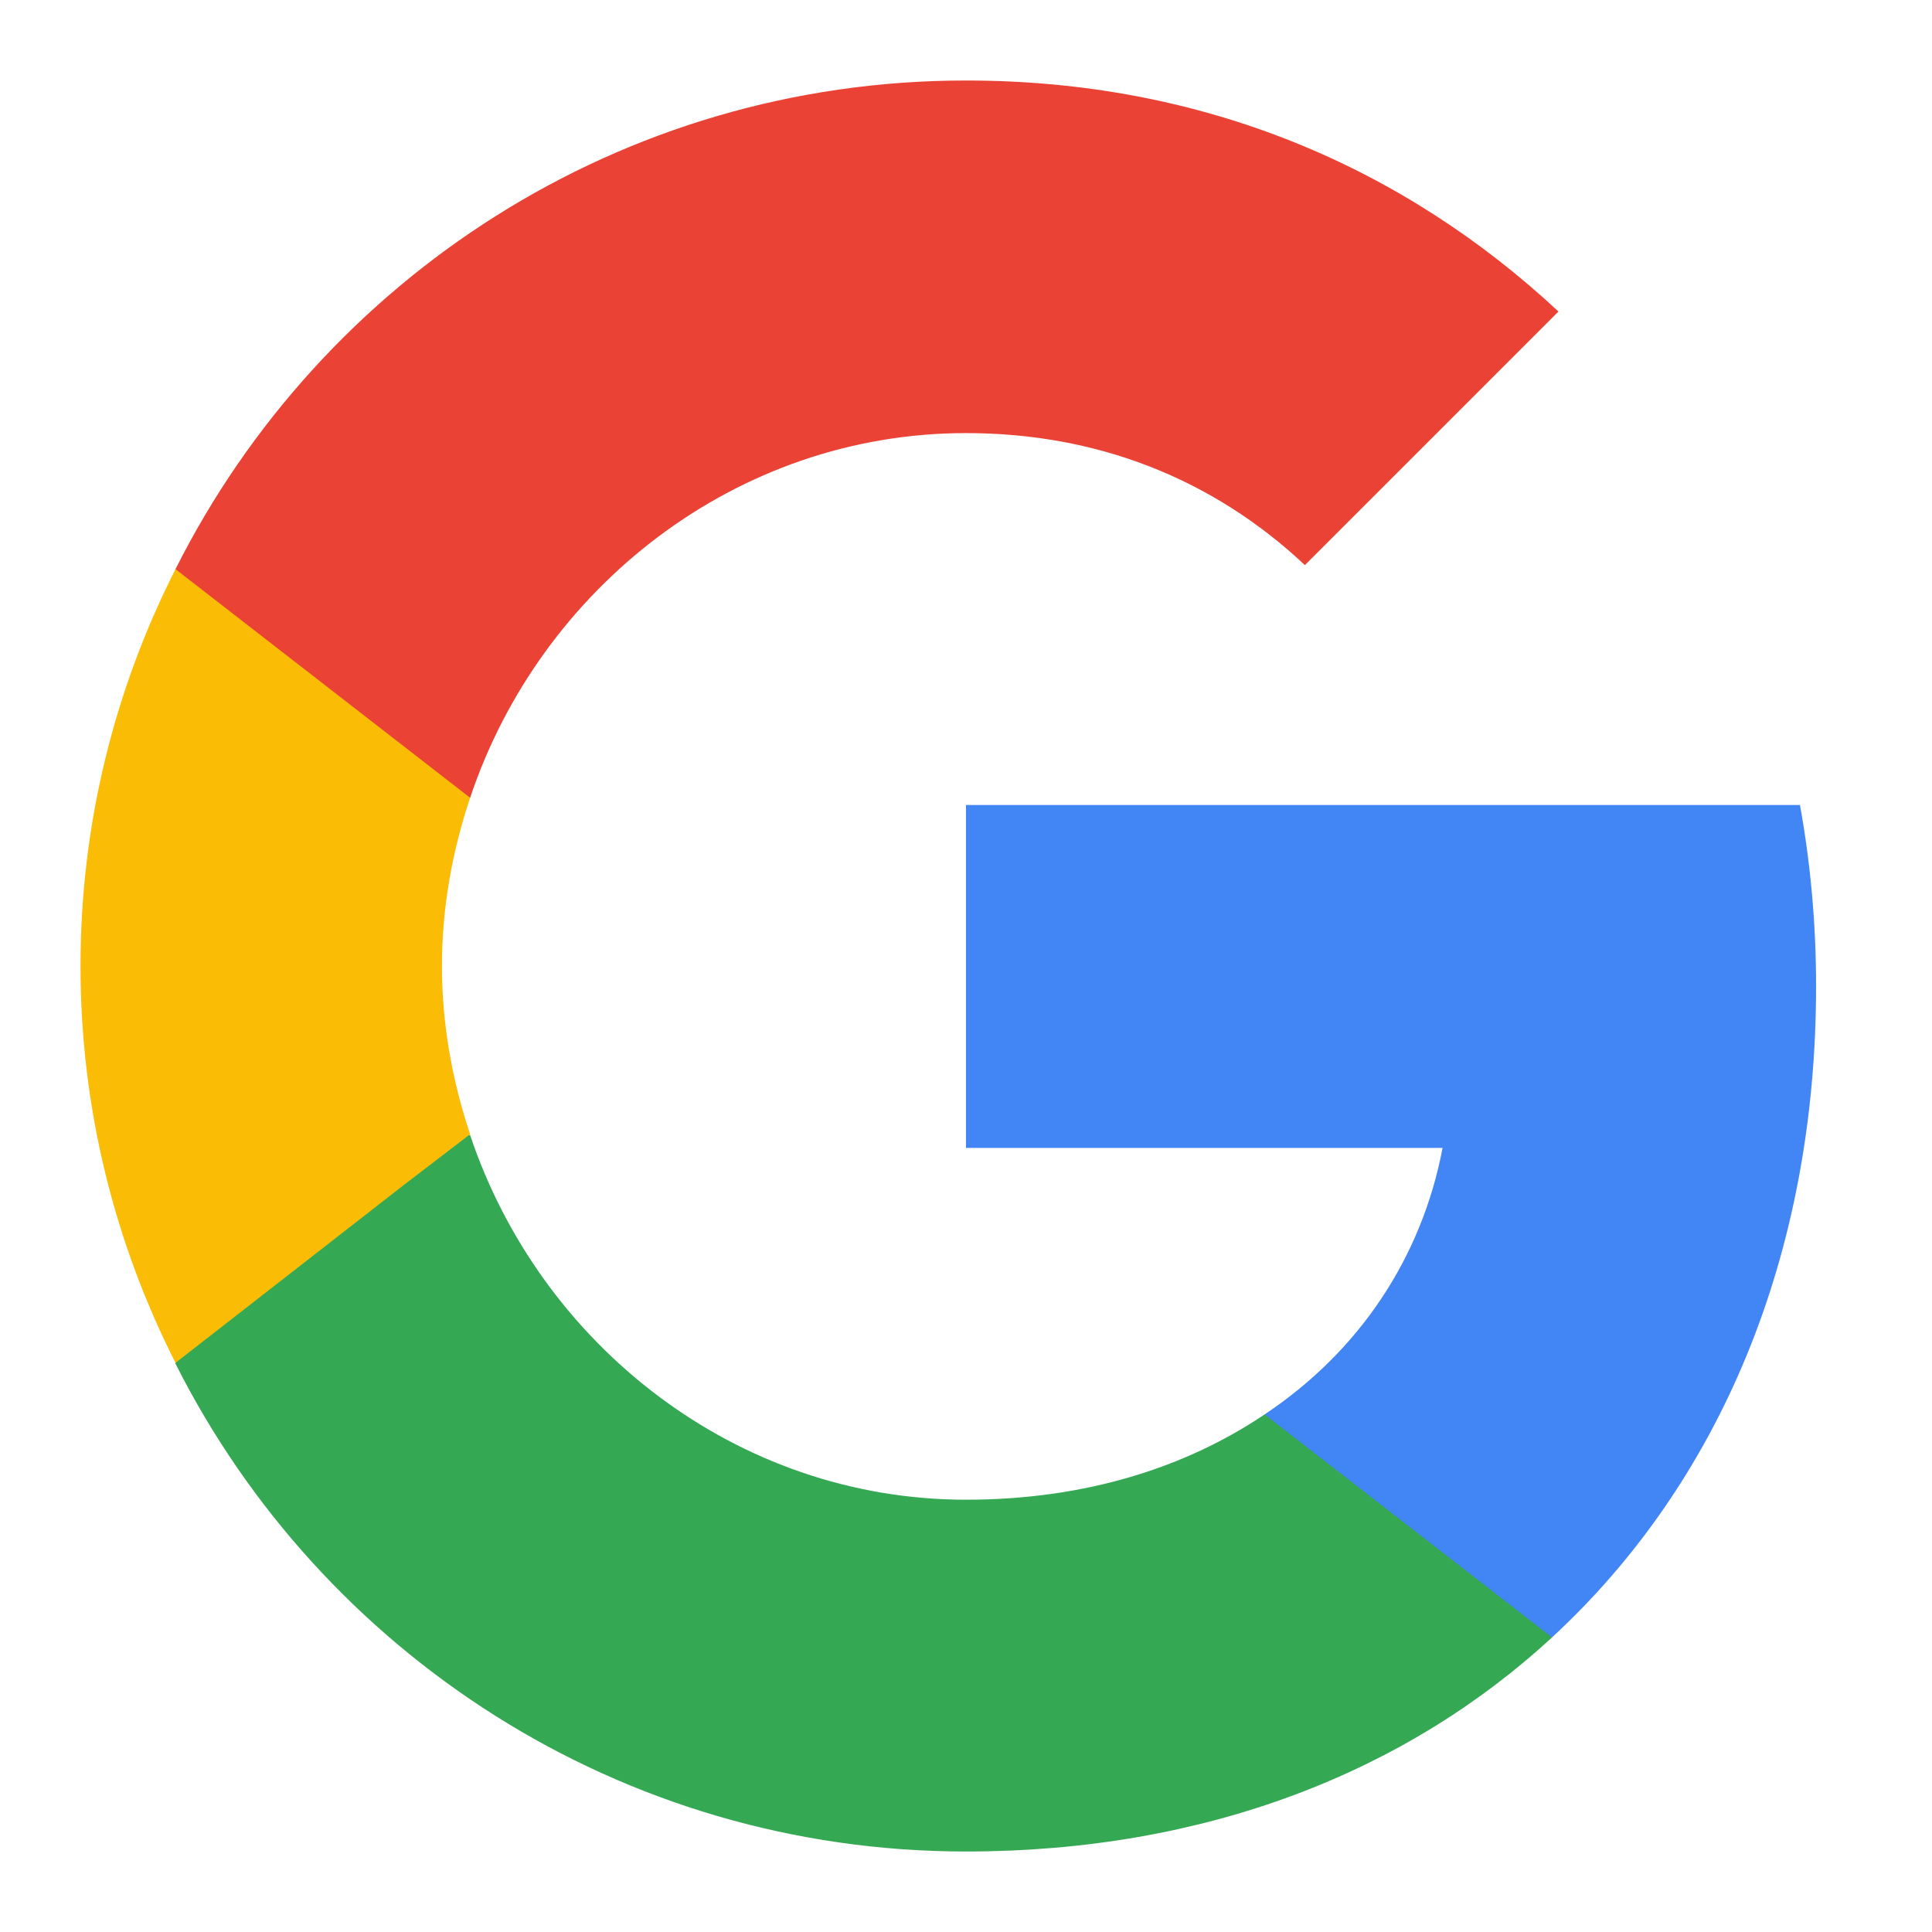
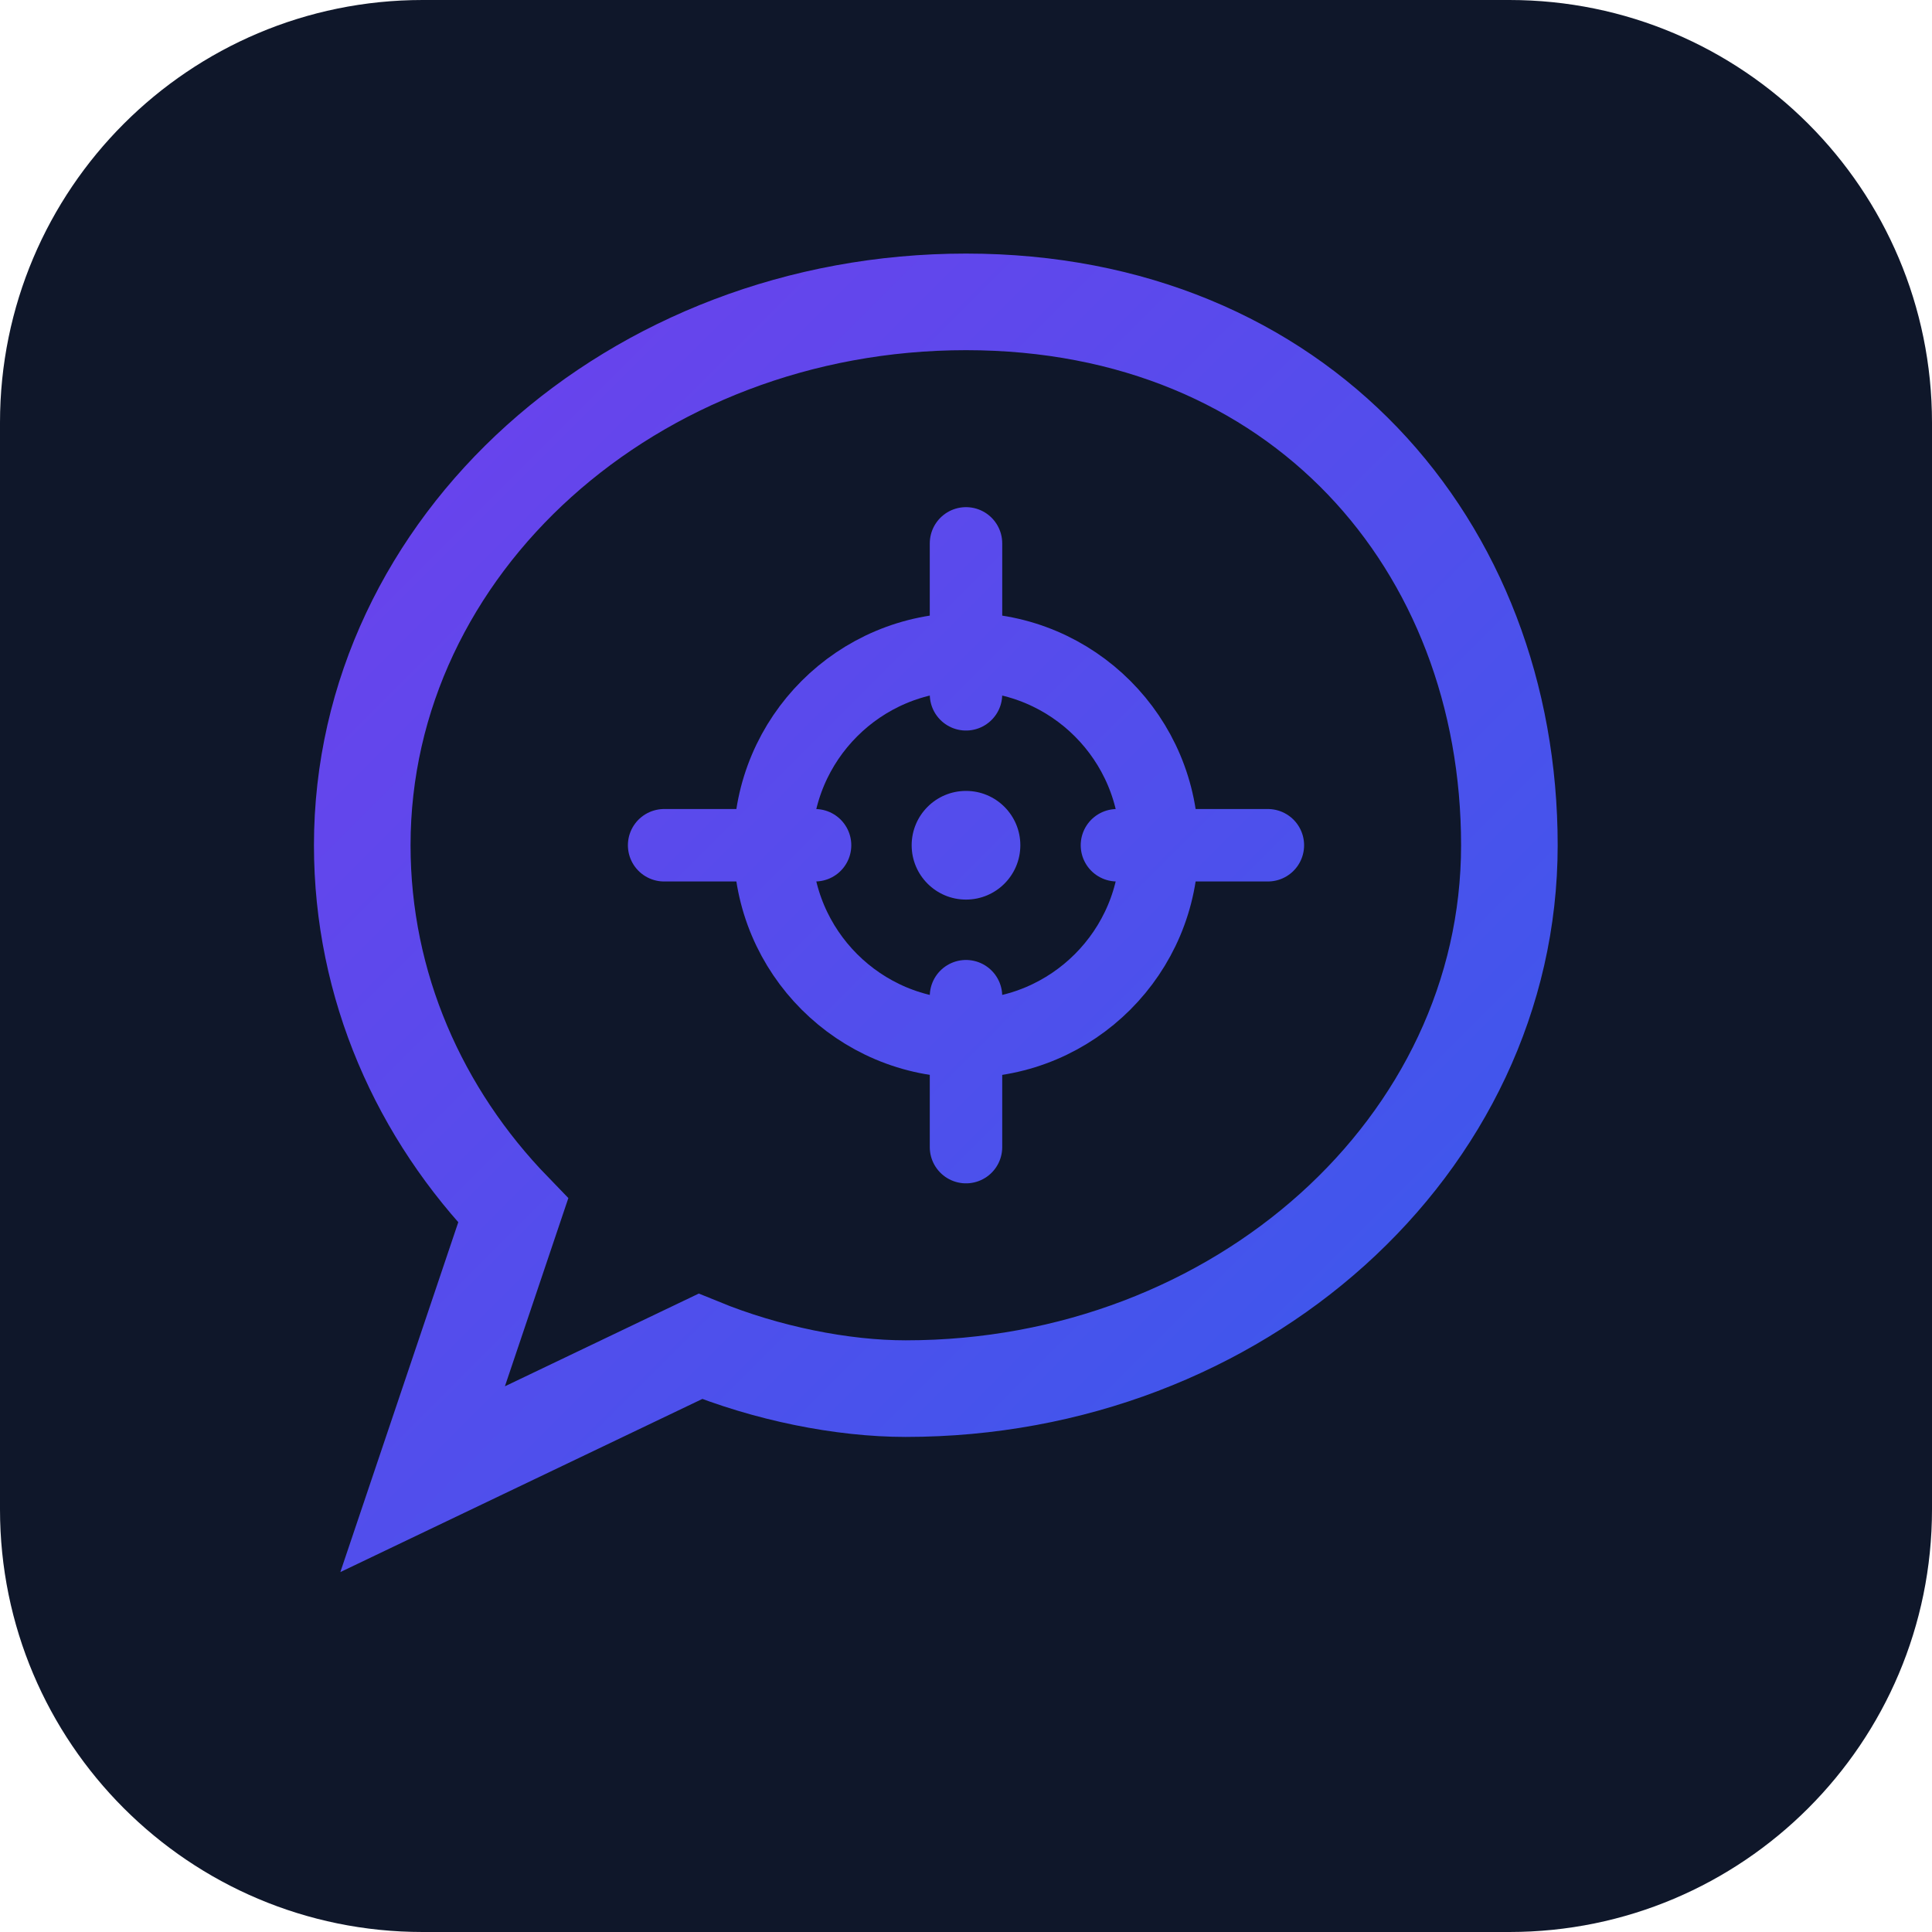
- <svg xmlns="http://www.w3.org/2000/svg" viewBox="0 0 24 24">
-   <path fill="#4285F4" d="M22.56 12.25c0-.78-.07-1.53-.2-2.25H12v4.26h5.92c-.26 1.37-1.04 2.53-2.21 3.31v2.77h3.57c2.08-1.92 3.28-4.74 3.28-8.09z" />
-   <path fill="#34A853" d="M12 23c2.97 0 5.46-.98 7.28-2.66l-3.57-2.77c-.98.66-2.23 1.06-3.71 1.06-2.86 0-5.29-1.93-6.16-4.53H2.18v2.84C3.99 20.53 7.7 23 12 23z" />
-   <path fill="#FBBC05" d="M5.84 14.09c-.22-.66-.35-1.36-.35-2.09s.13-1.43.35-2.09V7.07H2.18C1.43 8.55 1 10.22 1 12s.43 3.45 1.18 4.93l2.85-2.22.81-.62z" />
-   <path fill="#EA4335" d="M12 5.38c1.62 0 3.06.56 4.21 1.64l3.15-3.15C17.45 2.09 14.97 1 12 1 7.7 1 3.99 3.47 2.18 7.07l3.66 2.84c.87-2.6 3.3-4.53 6.16-4.53z" />
-   <path fill="none" d="M1 1h22v22H1z" />
+ <svg xmlns="http://www.w3.org/2000/svg" viewBox="0 0 32 32" fill="none">
+   <defs>
+     <linearGradient id="fav-grad" x1="0" y1="0" x2="32" y2="32" gradientUnits="userSpaceOnUse">
+       <stop offset="0%" stop-color="#7c3aed" />
+       <stop offset="100%" stop-color="#2563eb" />
+     </linearGradient>
+   </defs>
+   <rect width="32" height="32" rx="7" fill="#0f172a" />
+   <path d="M16 5C10.48 5 6 9.03 6 14c0 2.33.95 4.45 2.5 6.05L7 24.5l4.6-2.2c1.1.45 2.35.7 3.4.7 5.52 0 10-4.03 10-9S21.52 5 16 5z" stroke="url(#fav-grad)" stroke-width="1.6" fill="none" />
+   <circle cx="16" cy="14" r="3.2" stroke="url(#fav-grad)" stroke-width="1.3" fill="none" />
+   <circle cx="16" cy="14" r="0.9" fill="url(#fav-grad)" />
+   <line x1="16" y1="9" x2="16" y2="11.5" stroke="url(#fav-grad)" stroke-width="1.2" stroke-linecap="round" />
+   <line x1="16" y1="16.5" x2="16" y2="19" stroke="url(#fav-grad)" stroke-width="1.2" stroke-linecap="round" />
+   <line x1="11" y1="14" x2="13.5" y2="14" stroke="url(#fav-grad)" stroke-width="1.2" stroke-linecap="round" />
+   <line x1="18.5" y1="14" x2="21" y2="14" stroke="url(#fav-grad)" stroke-width="1.2" stroke-linecap="round" />
</svg>
